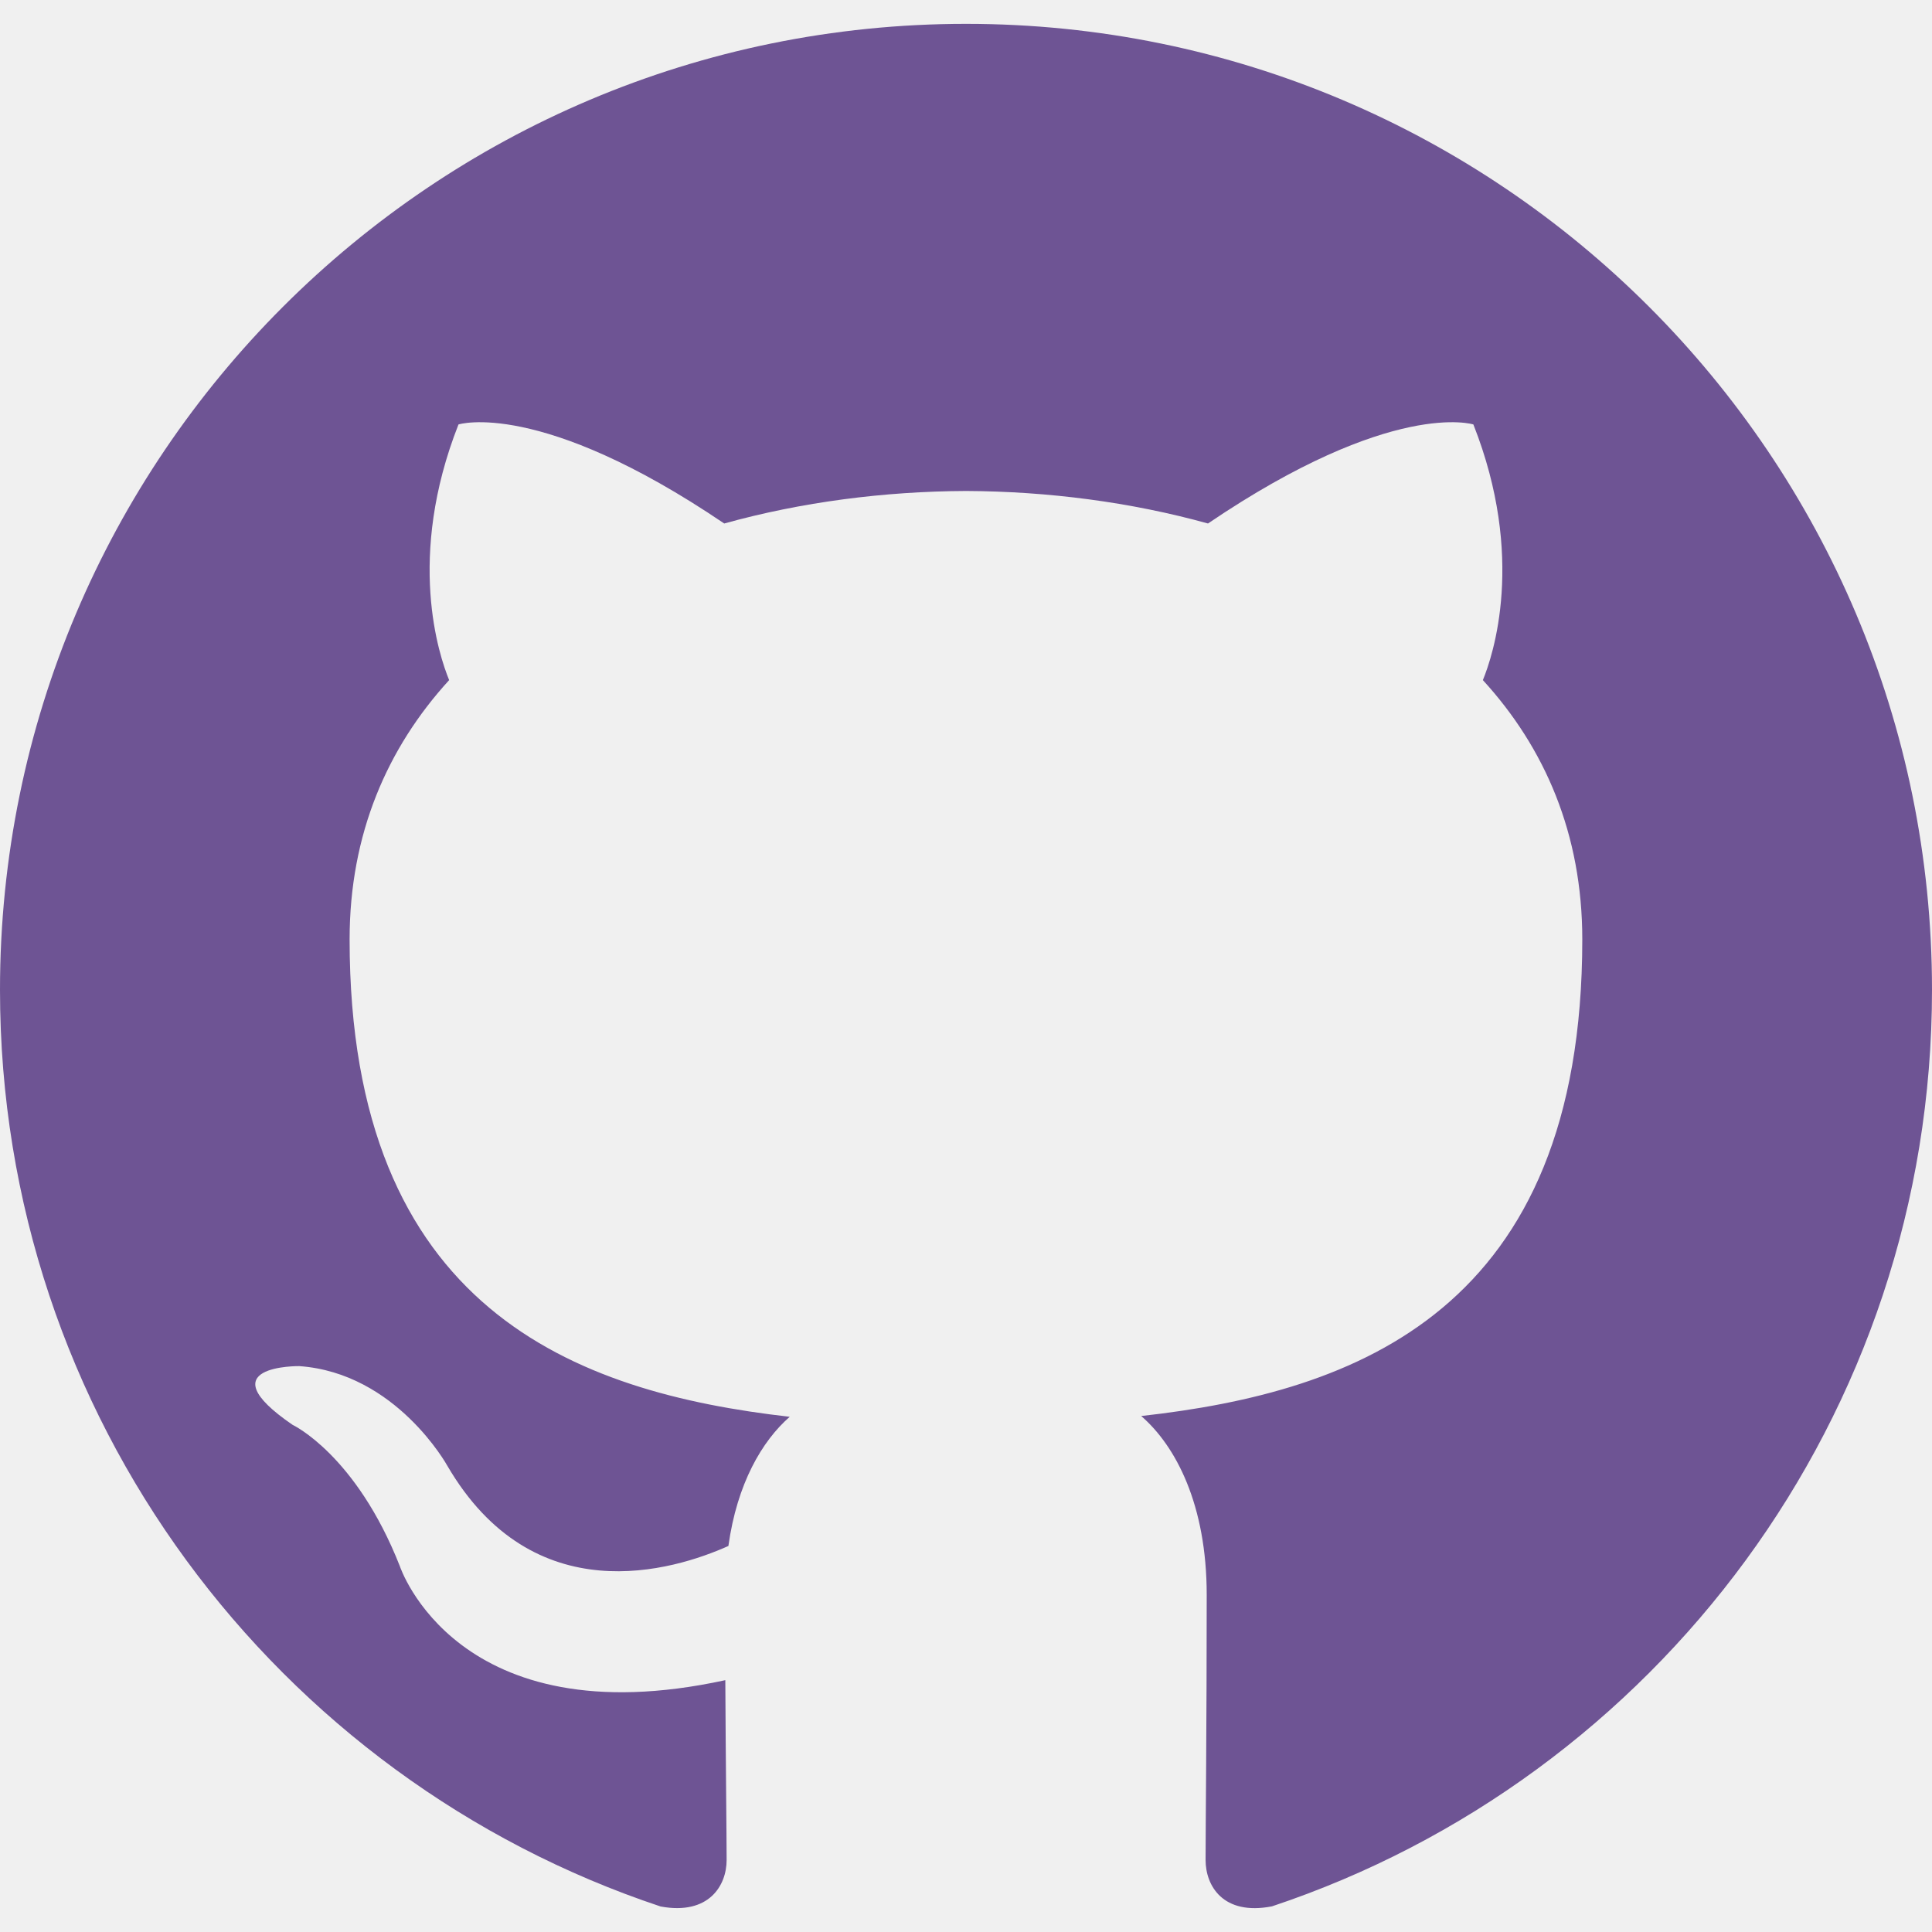
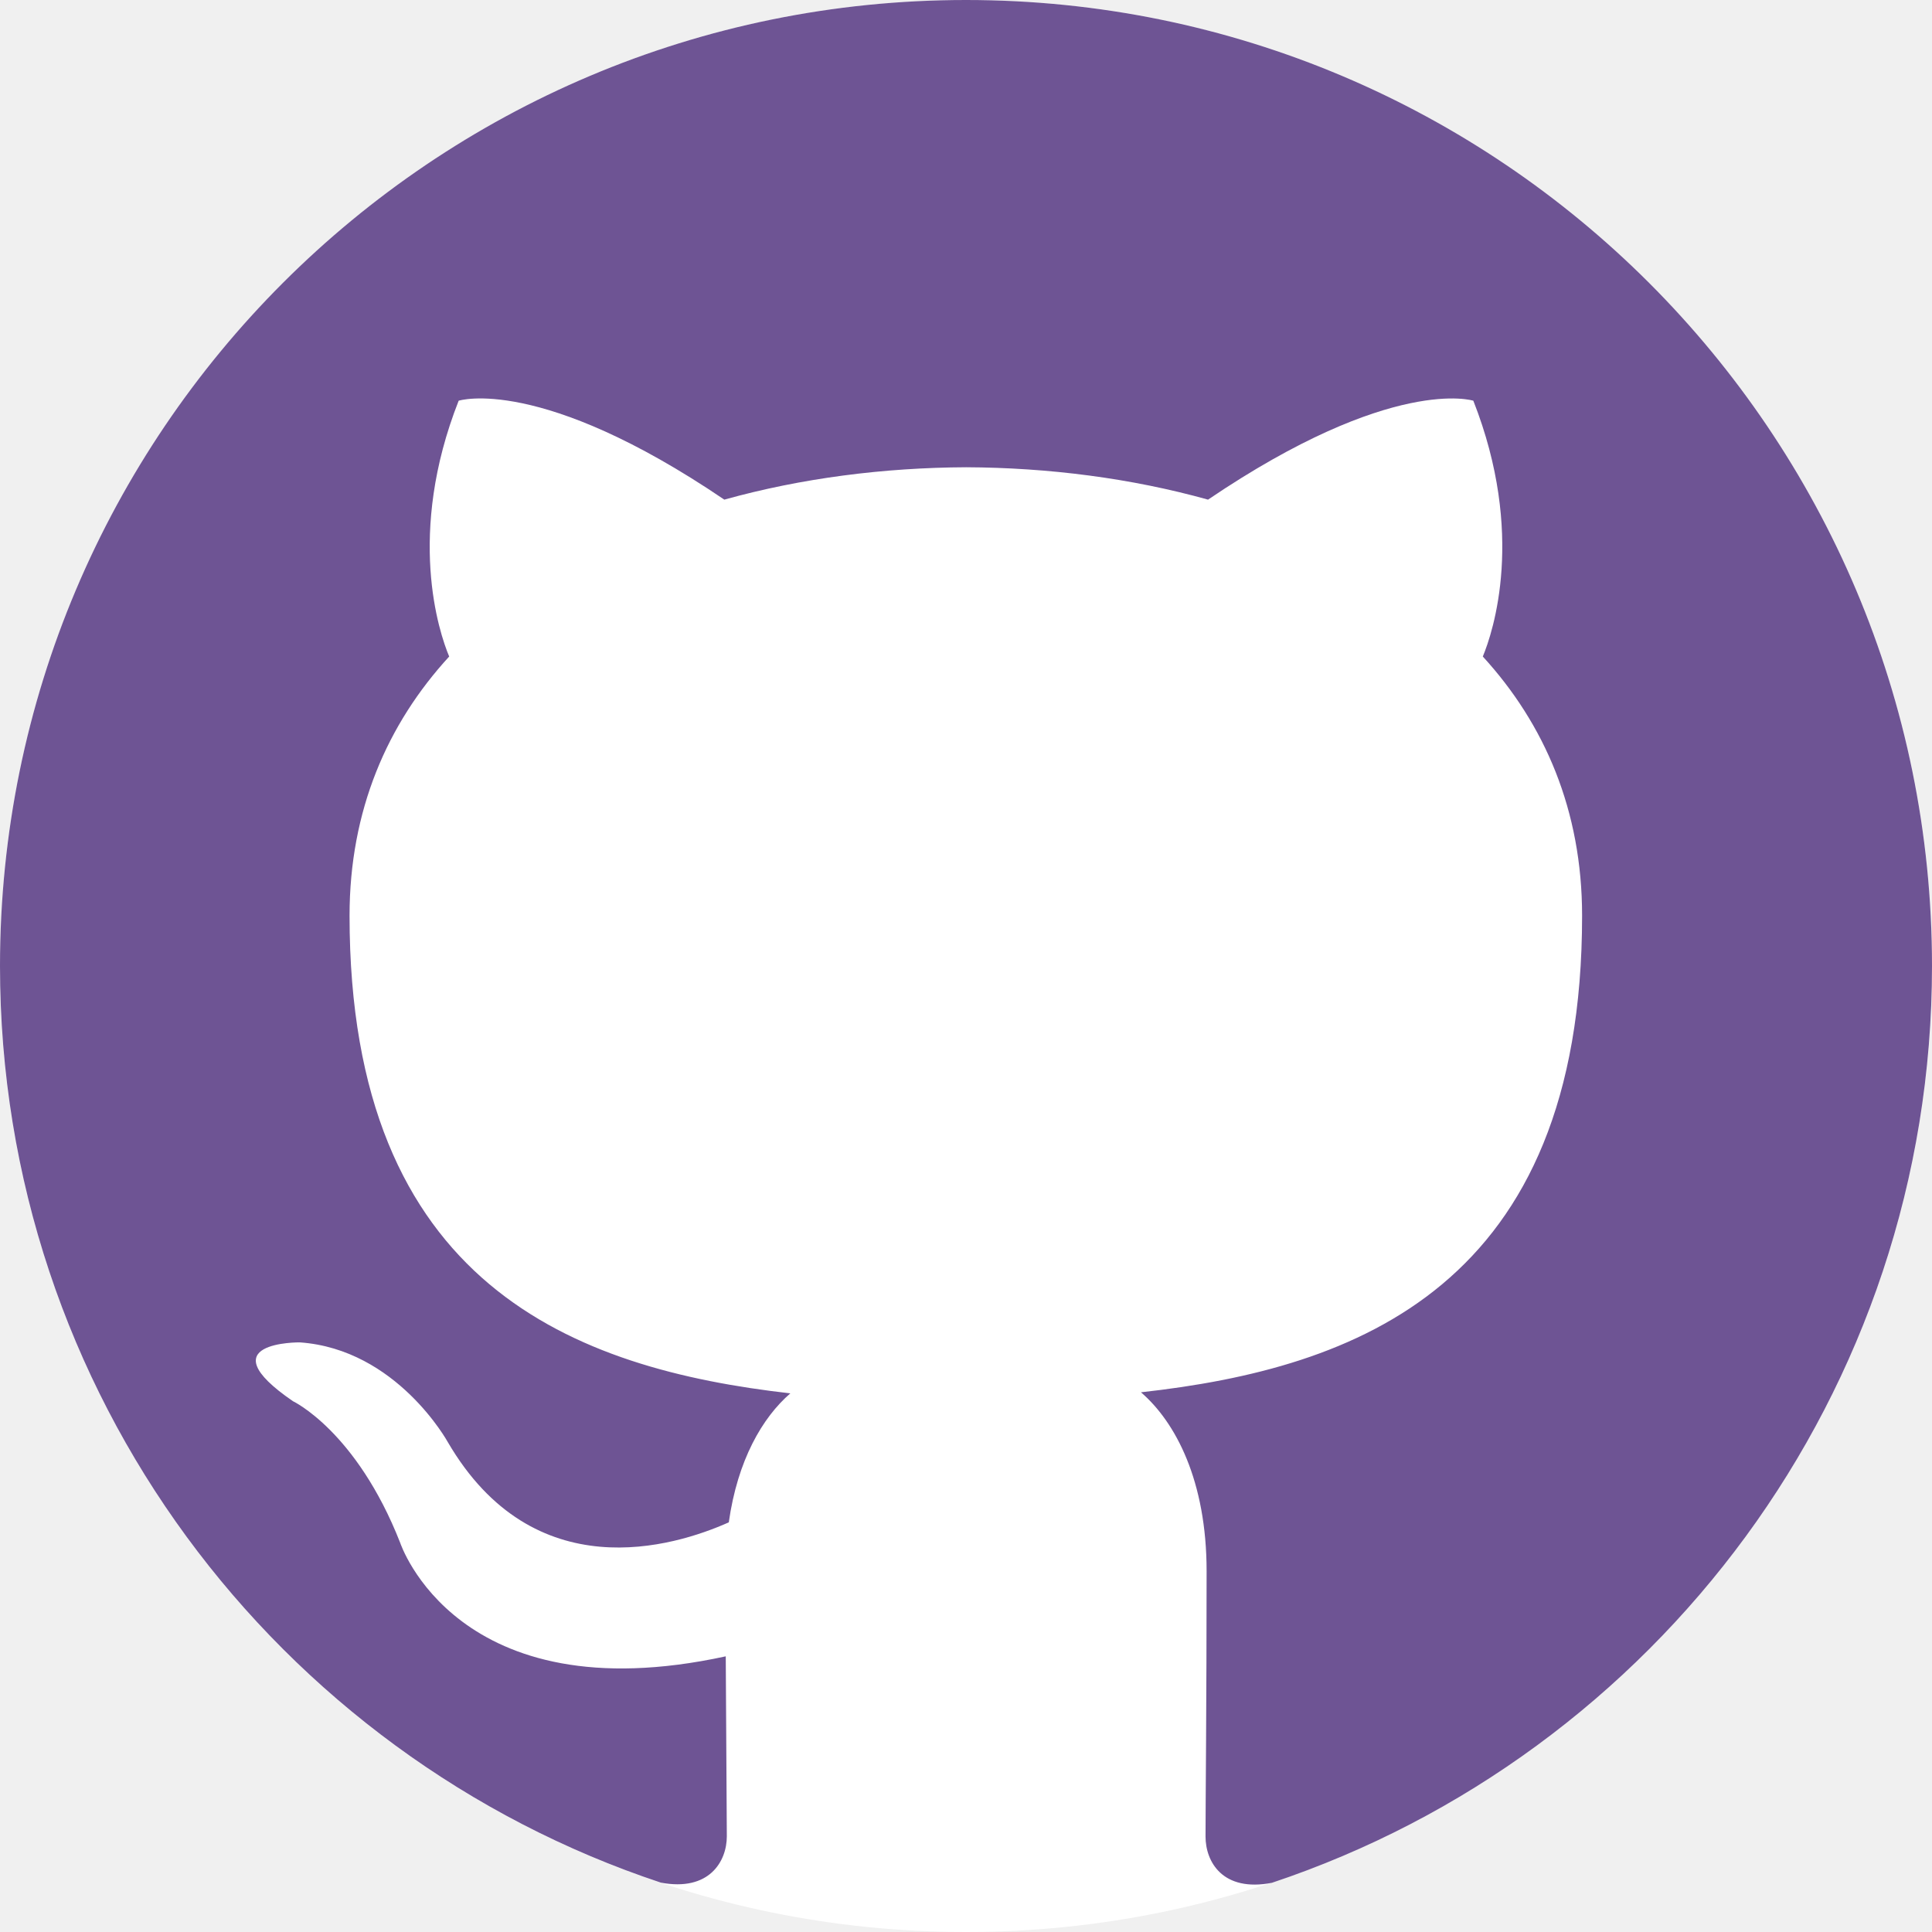
- <svg xmlns="http://www.w3.org/2000/svg" version="1.1" width="512" height="512" viewBox="0 0 512 512">
+ <svg xmlns="http://www.w3.org/2000/svg" version="1.1" id="图层_1" x="0px" y="0px" viewBox="420 0 1079.8 1080" enable-background="new 420 0 1079.8 1080" xml:space="preserve">
+   <circle fill="#FFFFFF" cx="960" cy="540" r="540" />
  <g id="icomoon-ignore">
</g>
-   <path fill="#6e5494" d="M256.004 6.321c-141.369 0-256.004 114.609-256.004 255.999 0 113.107 73.352 209.066 175.068 242.918 12.793 2.369 17.496-5.555 17.496-12.316 0-6.102-0.24-26.271-0.348-47.662-71.224 15.488-86.252-30.205-86.252-30.205-11.641-29.588-28.424-37.458-28.424-37.458-23.226-15.889 1.755-15.562 1.755-15.562 25.7 1.805 39.238 26.383 39.238 26.383 22.836 39.135 59.888 27.82 74.502 21.279 2.294-16.543 8.926-27.84 16.253-34.232-56.865-6.471-116.638-28.425-116.638-126.516 0-27.949 10.002-50.787 26.38-68.714-2.658-6.45-11.427-32.486 2.476-67.75 0 0 21.503-6.876 70.42 26.245 20.418-5.674 42.318-8.518 64.077-8.617 21.751 0.099 43.668 2.943 64.128 8.617 48.867-33.122 70.328-26.245 70.328-26.245 13.936 35.264 5.175 61.3 2.518 67.75 16.41 17.928 26.347 40.766 26.347 68.714 0 98.327-59.889 119.975-116.895 126.312 9.182 7.945 17.362 23.523 17.362 47.406 0 34.254-0.298 61.822-0.298 70.254 0 6.814 4.611 14.797 17.586 12.283 101.661-33.888 174.921-129.813 174.921-242.884 0-141.39-114.617-255.999-255.996-255.999z" />
+   <path fill="#6E5494" d="M960,0C661.7,0,420,241.7,420,540c0,238.6,154.8,441.1,369.4,512.4c27,5.1,36.9-11.8,36.9-25.9  c0-12.9-0.4-55.5-0.6-100.6c-150.4,32.7-182-63.5-182-63.5c-24.5-62.4-59.9-79.1-59.9-79.1c-48.9-33.5,3.8-32.9,3.8-32.9  c54.2,3.8,82.7,55.7,82.7,55.7c48.1,82.5,126.4,58.6,157.1,44.9c4.9-34.8,18.8-58.6,34.4-72.1c-120.2-13.7-246.4-60.1-246.4-267  c0-58.9,21.1-107.2,55.7-144.9c-5.7-13.5-24-68.6,5.3-143c0,0,45.4-14.6,148.5,55.3c43-12,89.2-17.9,135.2-18.1  c46,0.2,92.2,6.1,135.2,18.1c103.1-69.8,148.3-55.3,148.3-55.3c29.3,74.5,11,129.3,5.3,143c34.6,37.8,55.5,86.1,55.5,144.9  c0,207.4-126.4,253.1-246.6,266.4c19.4,16.7,36.7,49.6,36.7,100c0,72.4-0.6,130.4-0.6,148.3c0,14.3,9.7,31.2,37.1,25.9  C1345.4,980.9,1500,778.6,1500,540C1500,241.7,1258.3,0,960,0L960,0z" />
</svg>
